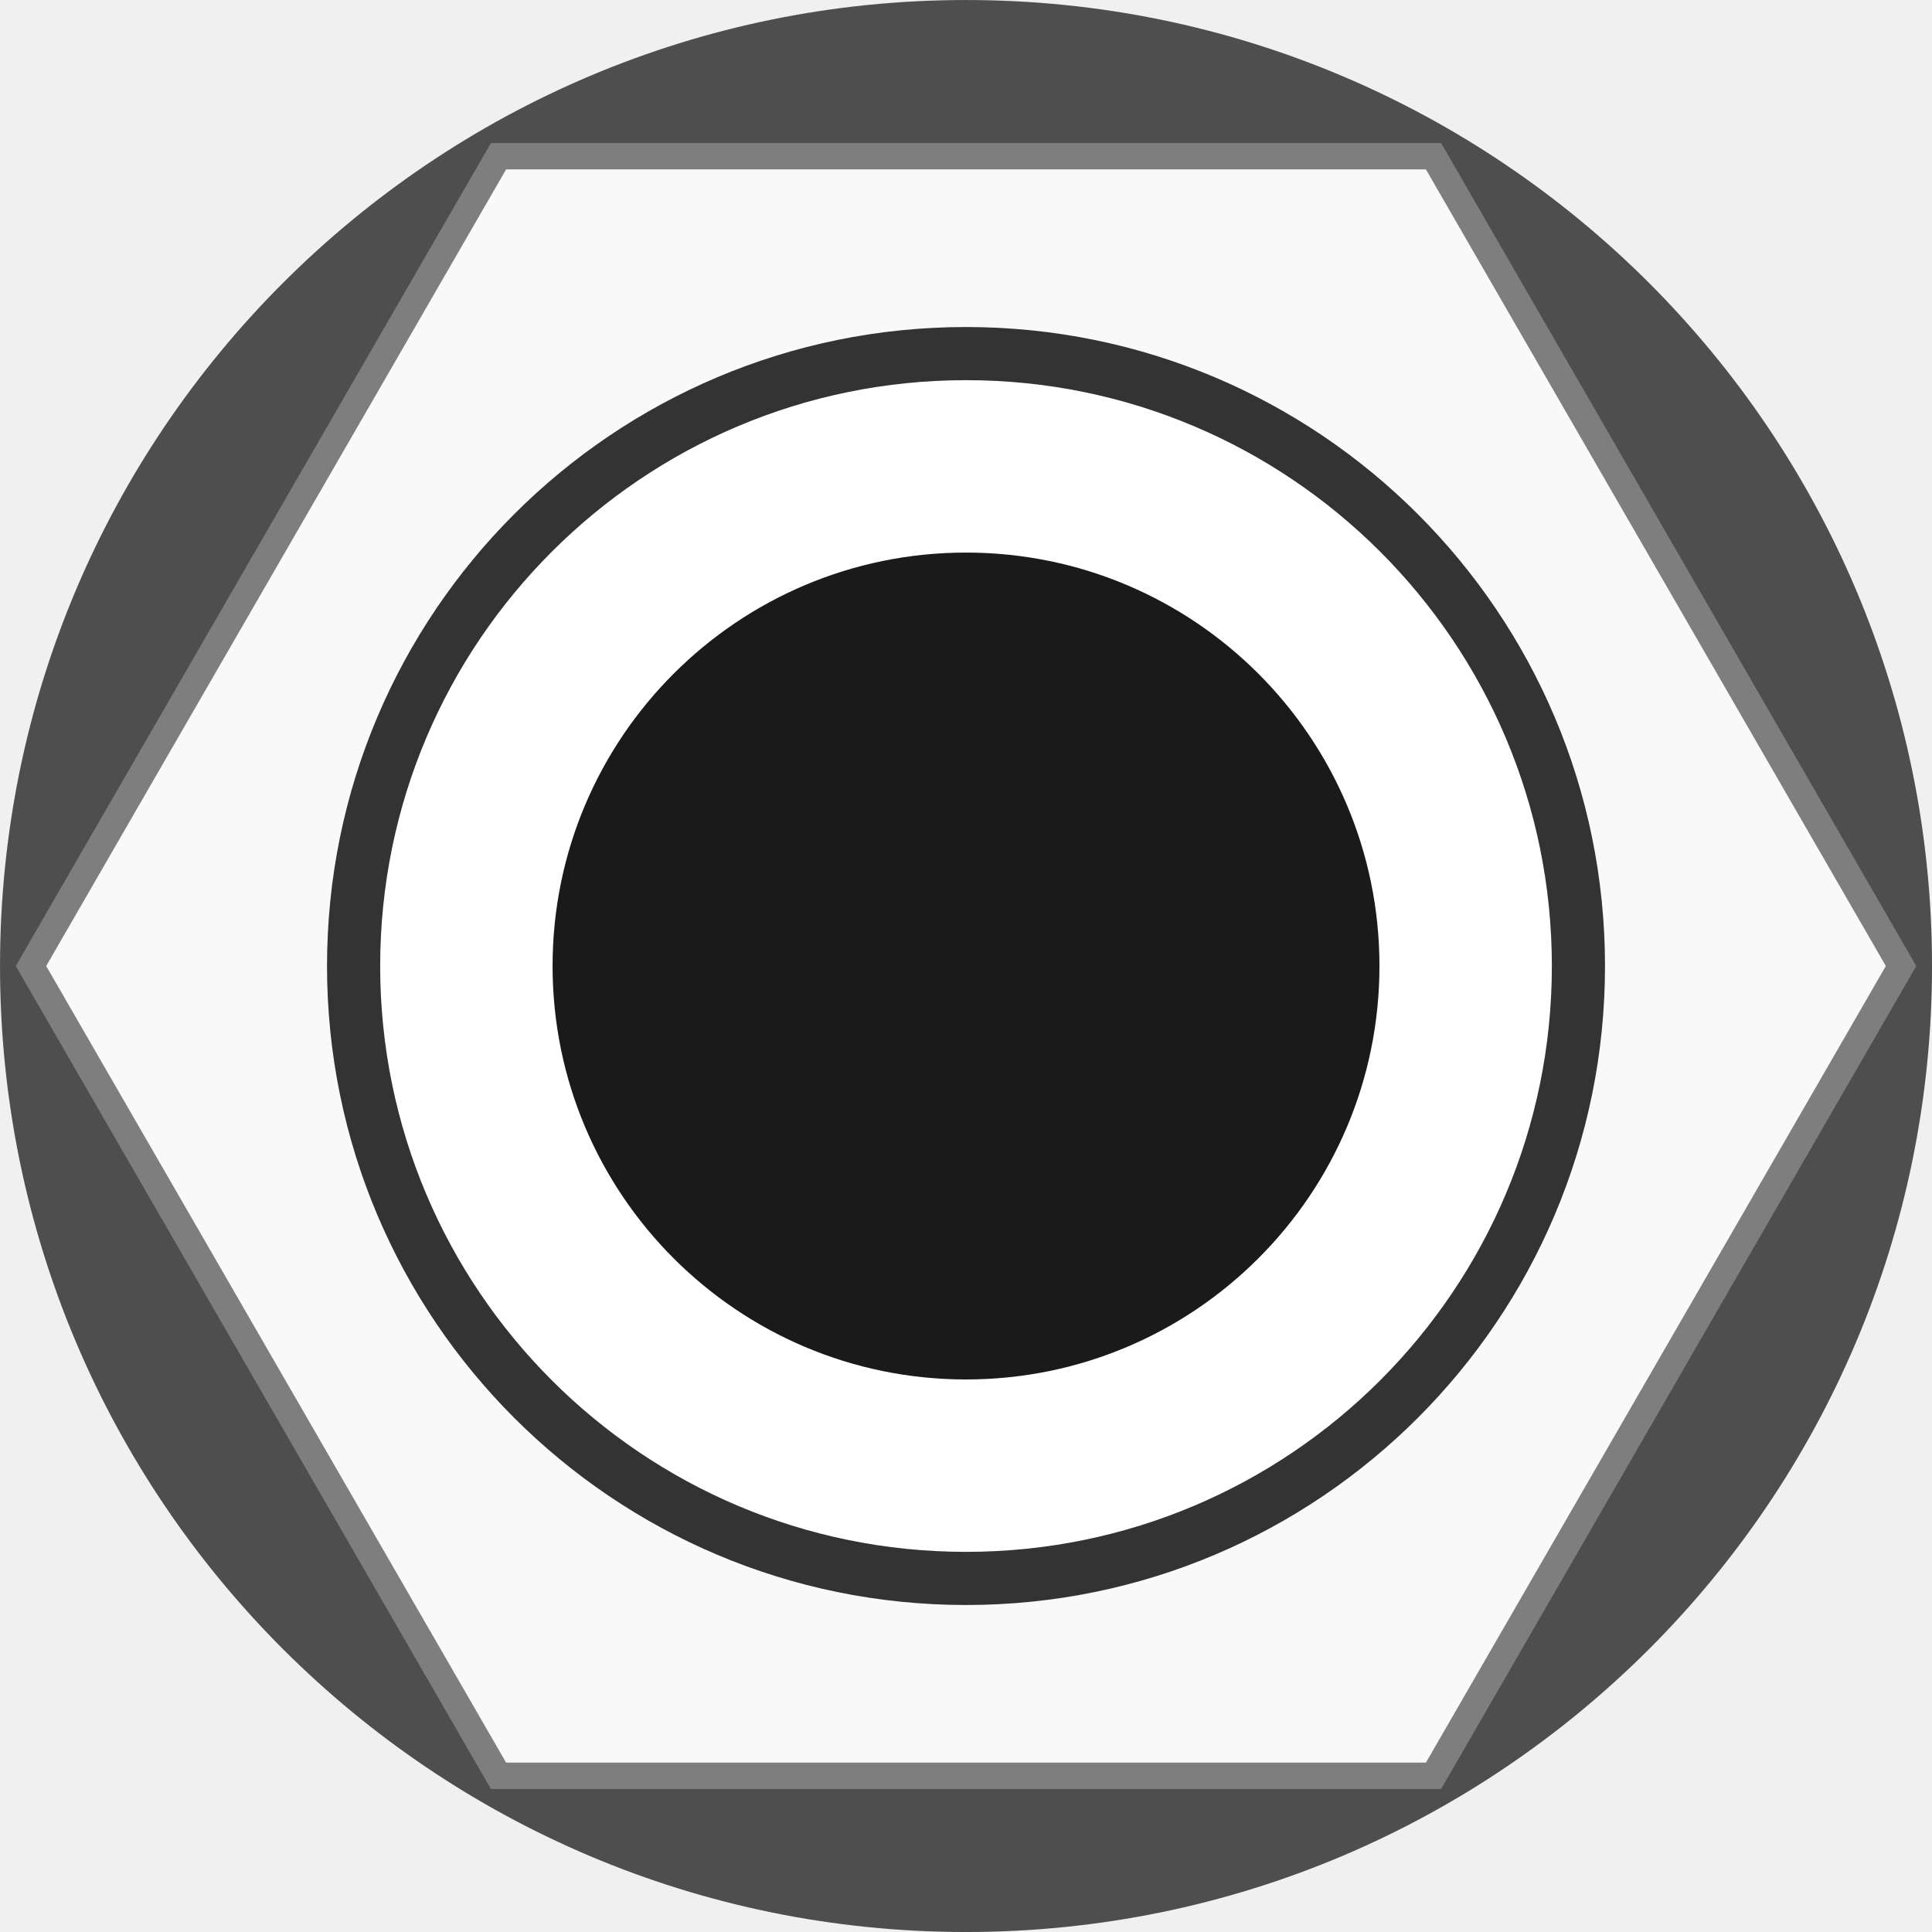
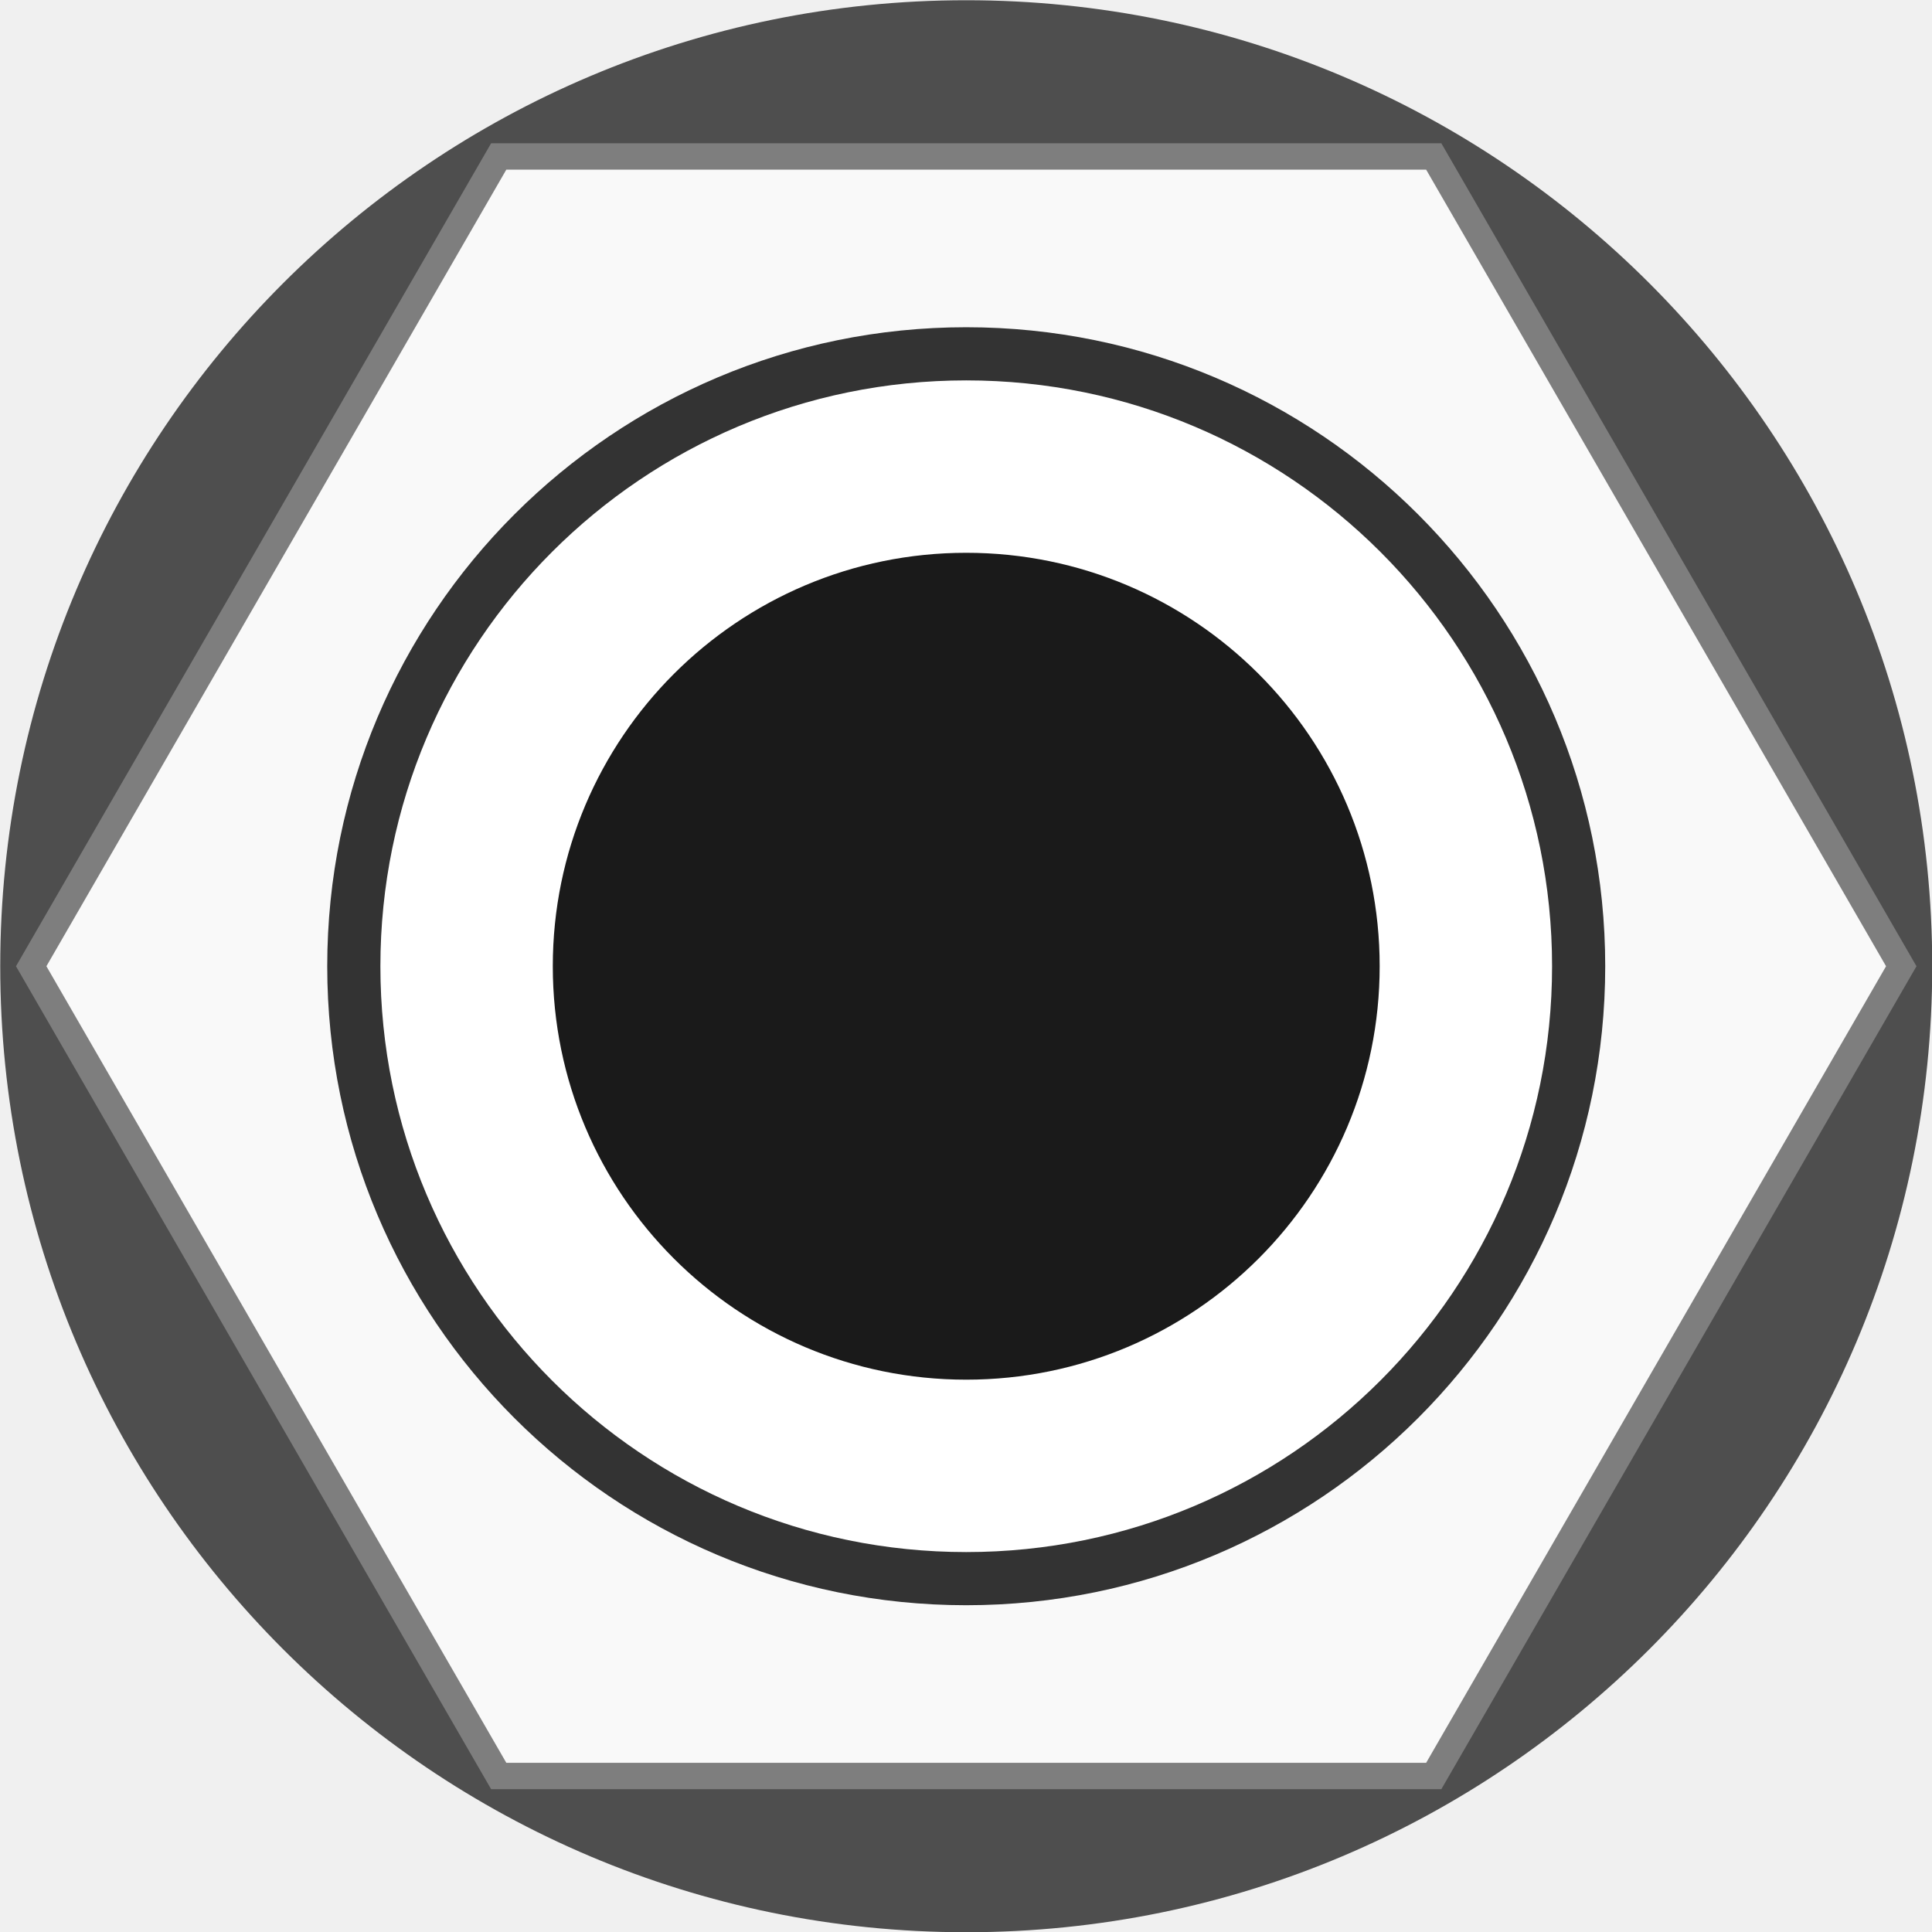
- <svg xmlns="http://www.w3.org/2000/svg" width="8.36mm" height="8.36mm" viewBox="0 0 8.36 8.36" version="1.1" id="svg295">
-   <defs id="defs289">
-     <mask maskUnits="userSpaceOnUse" id="mask1345">
-       <circle style="fill:#666666;fill-opacity:1;stroke-width:0.085;stroke-miterlimit:4;stroke-dasharray:none" id="circle1347" cx="-48.167" cy="-37.583" r="32.086" />
-     </mask>
-   </defs>
-   <g id="layer1" transform="translate(-15.78094,-15.78094)">
-     <circle style="fill:#4e4e4e;fill-opacity:1;stroke-width:0.011;stroke-miterlimit:4;stroke-dasharray:none" id="path1227-3-2" cx="19.961" cy="19.961" r="4.18" />
-     <path style="fill:#f9f9f9;fill-opacity:1;stroke-width:0.114;stroke-miterlimit:4;stroke-dasharray:none;stroke:#7e7e7e;stroke-opacity:1" id="path1250-60" d="m 21.984,23.465 -4.046,0 -2.023,-3.504 2.023,-3.504 4.046,0 2.023,3.504 z" />
-     <circle style="fill:#333333;fill-opacity:1;stroke-width:0.007;stroke-miterlimit:4;stroke-dasharray:none" id="path1227-2-22" cx="19.961" cy="19.961" r="2.765" />
-     <circle style="fill:#ffffff;fill-opacity:1;stroke-width:0.007;stroke-miterlimit:4;stroke-dasharray:none" id="path1227-2-8-75" cx="19.961" cy="19.961" r="2.535" />
-     <circle style="fill:#1a1a1a;fill-opacity:1;stroke-width:0.005;stroke-miterlimit:4;stroke-dasharray:none" id="path1227-2-8-1-8-06" cx="19.961" cy="19.961" r="1.789" />
+ <svg xmlns="http://www.w3.org/2000/svg" width="8.36mm" height="8.36mm" viewBox="0 0 8.36 8.36">
+   <g transform="translate(-15.78 -15.78)">
+     <circle cx="19.961" cy="19.961" r="4.18" style="fill:#4e4e4e;fill-opacity:1;stroke-width:.011;stroke-miterlimit:4;stroke-dasharray:none" />
+     <path d="M21.984 23.465h-4.046l-2.023-3.504 2.023-3.504h4.046l2.023 3.504z" style="fill:#f9f9f9;fill-opacity:1;stroke-width:.114;stroke-miterlimit:4;stroke-dasharray:none;stroke:#7e7e7e;stroke-opacity:1" />
+     <circle cx="19.961" cy="19.961" r="2.765" style="fill:#333;fill-opacity:1;stroke-width:.007;stroke-miterlimit:4;stroke-dasharray:none" />
+     <circle cx="19.961" cy="19.961" r="2.535" style="fill:#fff;fill-opacity:1;stroke-width:.007;stroke-miterlimit:4;stroke-dasharray:none" />
+     <circle cx="19.961" cy="19.961" r="1.789" style="fill:#1a1a1a;fill-opacity:1;stroke-width:.005;stroke-miterlimit:4;stroke-dasharray:none" />
  </g>
</svg>
